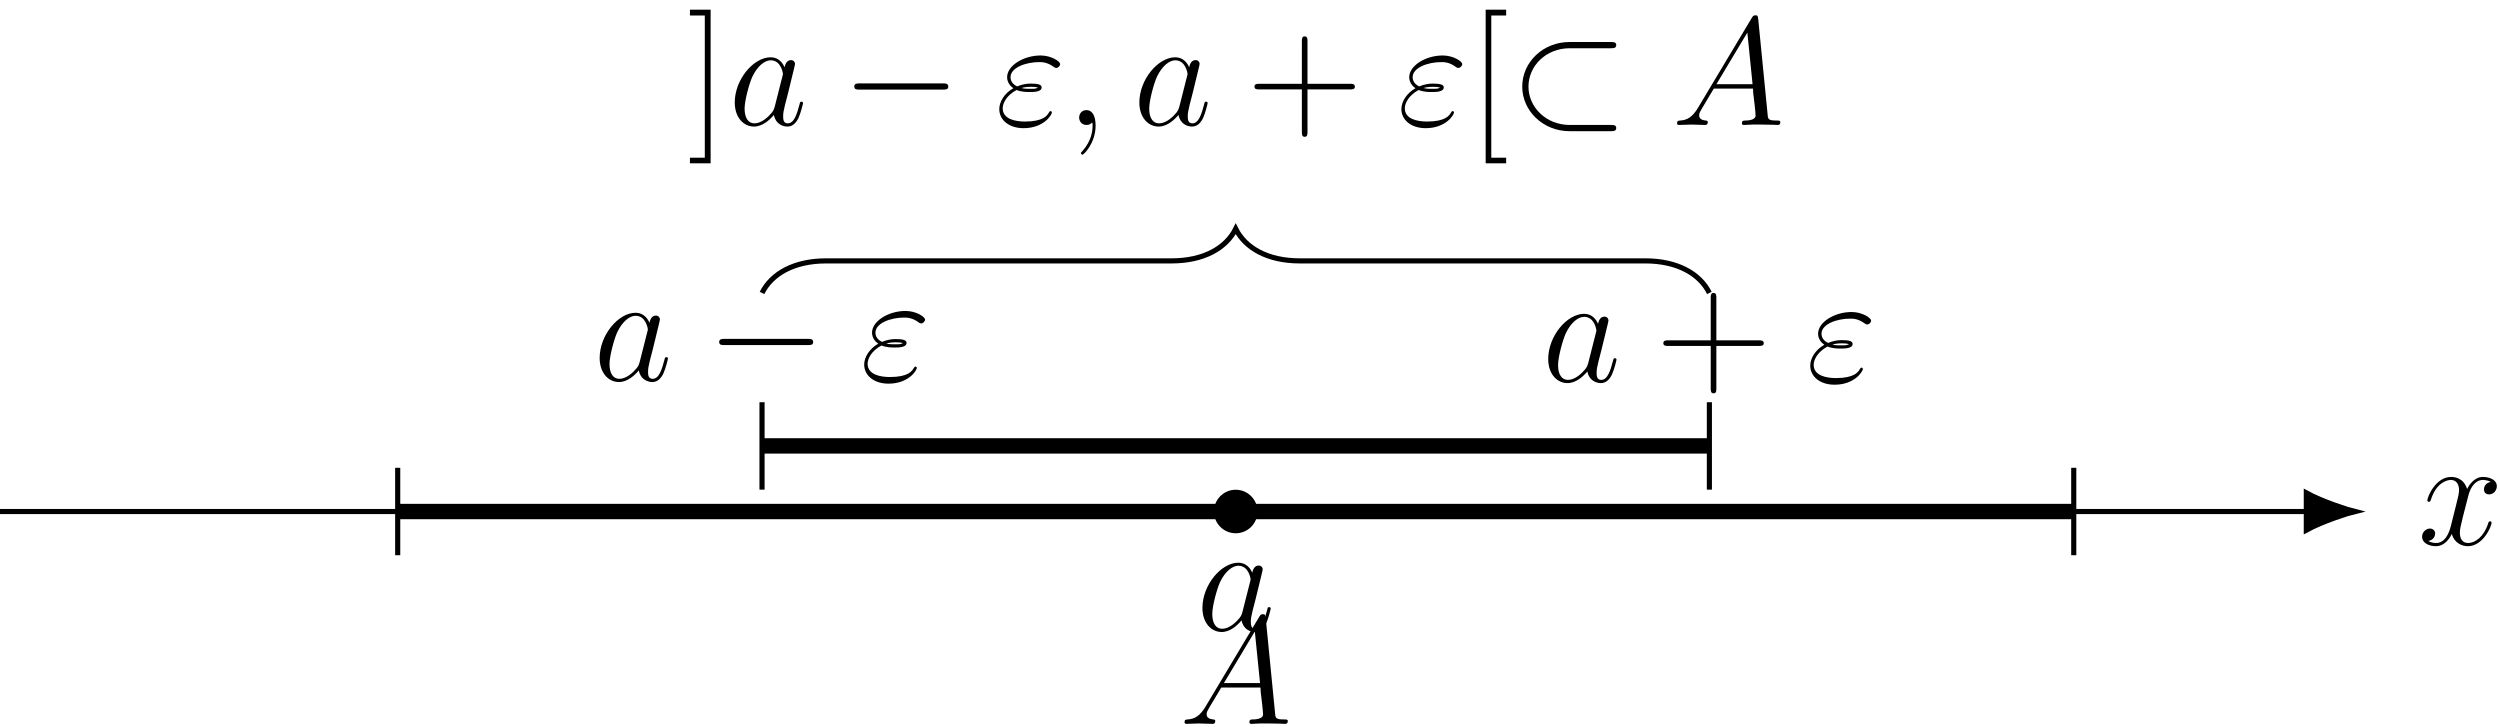
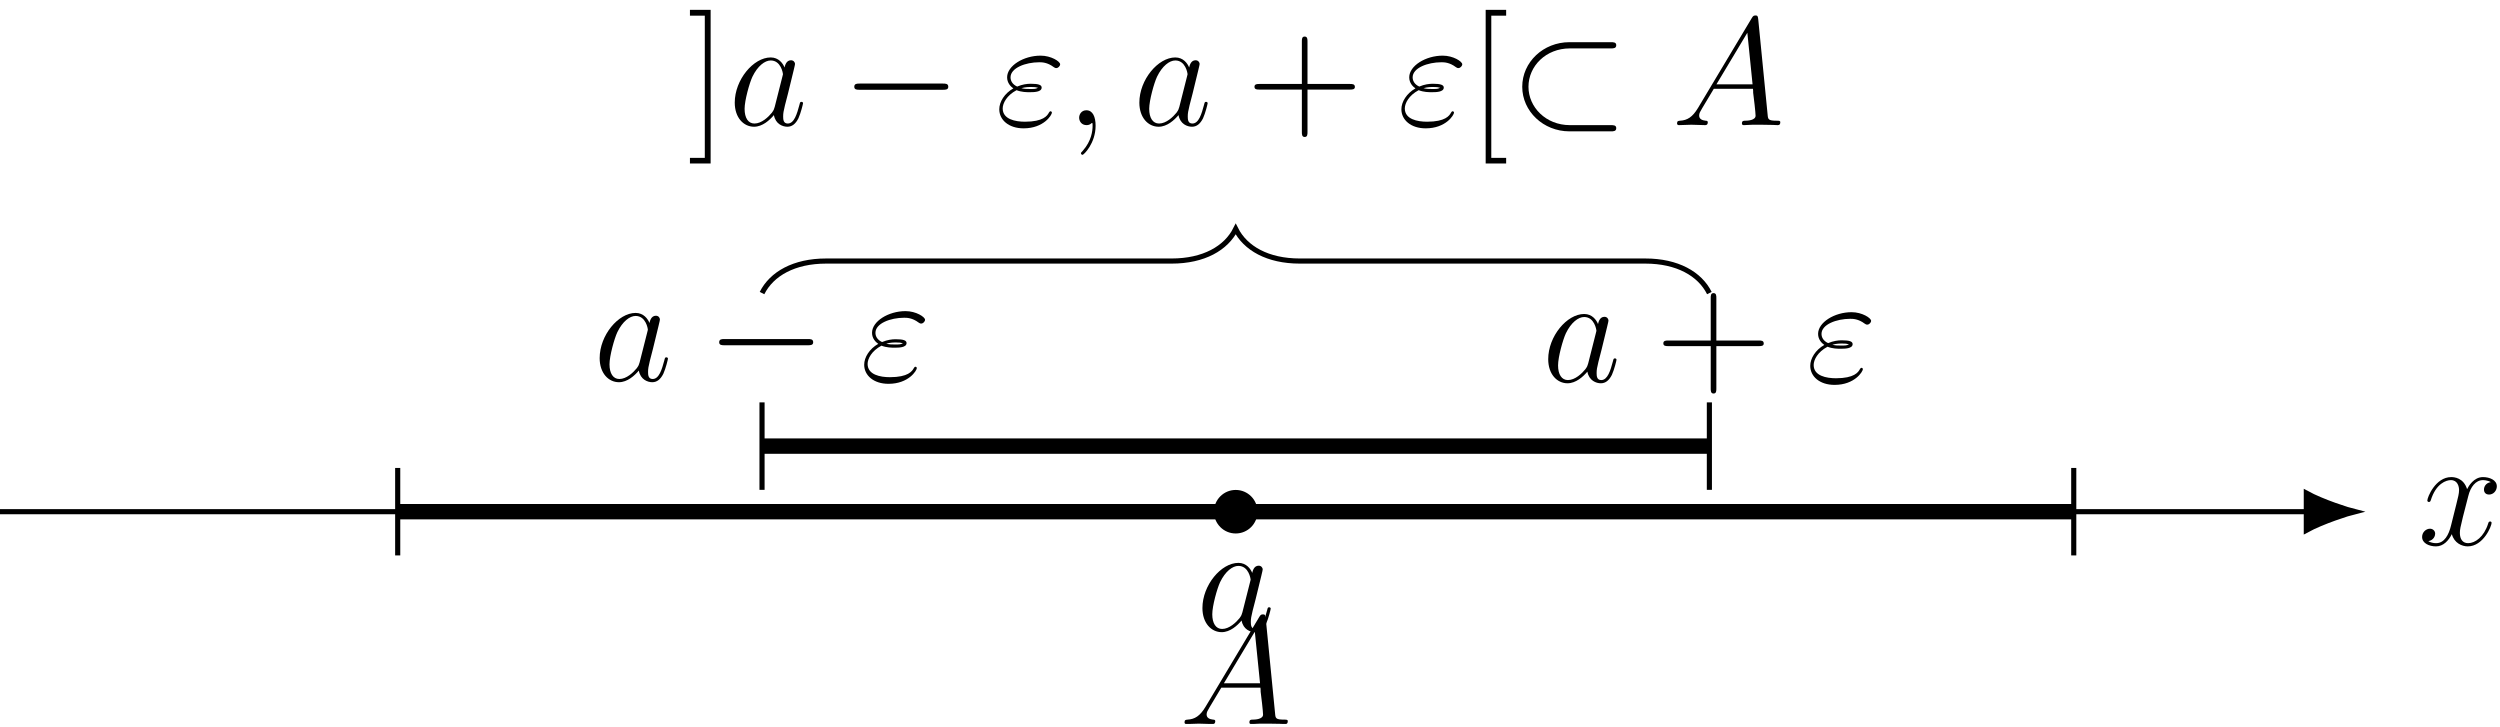
- <svg xmlns="http://www.w3.org/2000/svg" xmlns:xlink="http://www.w3.org/1999/xlink" width="194.498pt" height="56.539pt" viewBox="0 0 194.498 56.539">
+ <svg xmlns="http://www.w3.org/2000/svg" xmlns:xlink="http://www.w3.org/1999/xlink" width="194.498pt" height="56.548pt" viewBox="0 0 194.498 56.548">
  <defs>
    <g>
      <g id="glyph-0-0">
        <path d="M 5.672 -4.875 C 5.281 -4.812 5.141 -4.516 5.141 -4.297 C 5.141 -4 5.359 -3.906 5.531 -3.906 C 5.891 -3.906 6.141 -4.219 6.141 -4.547 C 6.141 -5.047 5.562 -5.266 5.062 -5.266 C 4.344 -5.266 3.938 -4.547 3.828 -4.328 C 3.547 -5.219 2.812 -5.266 2.594 -5.266 C 1.375 -5.266 0.734 -3.703 0.734 -3.438 C 0.734 -3.391 0.781 -3.328 0.859 -3.328 C 0.953 -3.328 0.984 -3.406 1 -3.453 C 1.406 -4.781 2.219 -5.031 2.562 -5.031 C 3.094 -5.031 3.203 -4.531 3.203 -4.25 C 3.203 -3.984 3.125 -3.703 2.984 -3.125 L 2.578 -1.5 C 2.406 -0.781 2.062 -0.125 1.422 -0.125 C 1.359 -0.125 1.062 -0.125 0.812 -0.281 C 1.25 -0.359 1.344 -0.719 1.344 -0.859 C 1.344 -1.094 1.156 -1.25 0.938 -1.25 C 0.641 -1.25 0.328 -0.984 0.328 -0.609 C 0.328 -0.109 0.891 0.125 1.406 0.125 C 1.984 0.125 2.391 -0.328 2.641 -0.828 C 2.828 -0.125 3.438 0.125 3.875 0.125 C 5.094 0.125 5.734 -1.453 5.734 -1.703 C 5.734 -1.766 5.688 -1.812 5.625 -1.812 C 5.516 -1.812 5.5 -1.75 5.469 -1.656 C 5.141 -0.609 4.453 -0.125 3.906 -0.125 C 3.484 -0.125 3.266 -0.438 3.266 -0.922 C 3.266 -1.188 3.312 -1.375 3.5 -2.156 L 3.922 -3.797 C 4.094 -4.5 4.5 -5.031 5.062 -5.031 C 5.078 -5.031 5.422 -5.031 5.672 -4.875 Z M 5.672 -4.875 " />
      </g>
      <g id="glyph-0-1">
        <path d="M 2.031 -1.328 C 1.609 -0.625 1.203 -0.375 0.641 -0.344 C 0.5 -0.328 0.406 -0.328 0.406 -0.125 C 0.406 -0.047 0.469 0 0.547 0 C 0.766 0 1.297 -0.031 1.516 -0.031 C 1.859 -0.031 2.25 0 2.578 0 C 2.656 0 2.797 0 2.797 -0.234 C 2.797 -0.328 2.703 -0.344 2.625 -0.344 C 2.359 -0.375 2.125 -0.469 2.125 -0.75 C 2.125 -0.922 2.203 -1.047 2.359 -1.312 L 3.266 -2.828 L 6.312 -2.828 C 6.328 -2.719 6.328 -2.625 6.328 -2.516 C 6.375 -2.203 6.516 -0.953 6.516 -0.734 C 6.516 -0.375 5.906 -0.344 5.719 -0.344 C 5.578 -0.344 5.453 -0.344 5.453 -0.125 C 5.453 0 5.562 0 5.625 0 C 5.828 0 6.078 -0.031 6.281 -0.031 L 6.953 -0.031 C 7.688 -0.031 8.219 0 8.219 0 C 8.312 0 8.438 0 8.438 -0.234 C 8.438 -0.344 8.328 -0.344 8.156 -0.344 C 7.5 -0.344 7.484 -0.453 7.453 -0.812 L 6.719 -8.266 C 6.688 -8.516 6.641 -8.531 6.516 -8.531 C 6.391 -8.531 6.328 -8.516 6.219 -8.328 Z M 3.469 -3.172 L 5.875 -7.188 L 6.281 -3.172 Z M 3.469 -3.172 " />
      </g>
      <g id="glyph-0-2">
        <path d="M 3.594 -1.422 C 3.531 -1.219 3.531 -1.188 3.375 -0.969 C 3.109 -0.641 2.578 -0.125 2.016 -0.125 C 1.531 -0.125 1.25 -0.562 1.25 -1.266 C 1.25 -1.922 1.625 -3.266 1.859 -3.766 C 2.266 -4.609 2.828 -5.031 3.281 -5.031 C 4.078 -5.031 4.234 -4.047 4.234 -3.953 C 4.234 -3.938 4.203 -3.797 4.188 -3.766 Z M 4.359 -4.484 C 4.234 -4.797 3.906 -5.266 3.281 -5.266 C 1.938 -5.266 0.484 -3.531 0.484 -1.75 C 0.484 -0.578 1.172 0.125 1.984 0.125 C 2.641 0.125 3.203 -0.391 3.531 -0.781 C 3.656 -0.078 4.219 0.125 4.578 0.125 C 4.938 0.125 5.219 -0.094 5.438 -0.531 C 5.625 -0.938 5.797 -1.656 5.797 -1.703 C 5.797 -1.766 5.75 -1.812 5.672 -1.812 C 5.562 -1.812 5.562 -1.75 5.516 -1.578 C 5.328 -0.875 5.109 -0.125 4.609 -0.125 C 4.266 -0.125 4.25 -0.438 4.25 -0.672 C 4.25 -0.938 4.281 -1.078 4.391 -1.547 C 4.469 -1.844 4.531 -2.109 4.625 -2.453 C 5.062 -4.25 5.172 -4.672 5.172 -4.75 C 5.172 -4.906 5.047 -5.047 4.859 -5.047 C 4.484 -5.047 4.391 -4.625 4.359 -4.484 Z M 4.359 -4.484 " />
      </g>
      <g id="glyph-0-3">
        <path d="M 1.656 -2.719 C 2.047 -2.562 2.453 -2.562 2.672 -2.562 C 2.984 -2.562 3.609 -2.562 3.609 -2.922 C 3.609 -3.125 3.375 -3.219 2.766 -3.219 C 2.469 -3.219 2.109 -3.172 1.703 -3 C 1.328 -3.172 1.188 -3.453 1.188 -3.719 C 1.188 -4.453 2.359 -4.891 3.422 -4.891 C 3.625 -4.891 4.047 -4.891 4.547 -4.516 C 4.625 -4.469 4.656 -4.438 4.75 -4.438 C 4.891 -4.438 5.047 -4.594 5.047 -4.734 C 5.047 -4.953 4.344 -5.406 3.531 -5.406 C 2.188 -5.406 0.922 -4.609 0.922 -3.719 C 0.922 -3.281 1.203 -3 1.406 -2.859 C 0.719 -2.469 0.312 -1.812 0.312 -1.234 C 0.312 -0.406 1.047 0.25 2.203 0.25 C 3.781 0.25 4.406 -0.797 4.406 -0.969 C 4.406 -1.031 4.359 -1.078 4.297 -1.078 C 4.25 -1.078 4.219 -1.047 4.172 -0.969 C 4.047 -0.734 3.734 -0.266 2.312 -0.266 C 1.562 -0.266 0.578 -0.453 0.578 -1.297 C 0.578 -1.703 0.891 -2.312 1.656 -2.719 Z M 2.031 -2.875 C 2.359 -2.969 2.672 -2.969 2.75 -2.969 C 3.078 -2.969 3.141 -2.953 3.328 -2.906 C 3.125 -2.812 3.109 -2.812 2.672 -2.812 C 2.469 -2.812 2.266 -2.812 2.031 -2.875 Z M 2.031 -2.875 " />
      </g>
      <g id="glyph-0-4">
        <path d="M 2.328 0.047 C 2.328 -0.641 2.109 -1.156 1.609 -1.156 C 1.234 -1.156 1.047 -0.844 1.047 -0.578 C 1.047 -0.328 1.219 0 1.625 0 C 1.781 0 1.906 -0.047 2.016 -0.156 C 2.047 -0.172 2.062 -0.172 2.062 -0.172 C 2.094 -0.172 2.094 -0.016 2.094 0.047 C 2.094 0.438 2.016 1.219 1.328 2 C 1.188 2.141 1.188 2.156 1.188 2.188 C 1.188 2.25 1.25 2.312 1.312 2.312 C 1.406 2.312 2.328 1.422 2.328 0.047 Z M 2.328 0.047 " />
      </g>
      <g id="glyph-1-0">
        <path d="M 7.875 -2.75 C 8.078 -2.75 8.297 -2.75 8.297 -2.984 C 8.297 -3.234 8.078 -3.234 7.875 -3.234 L 1.406 -3.234 C 1.203 -3.234 0.984 -3.234 0.984 -2.984 C 0.984 -2.75 1.203 -2.75 1.406 -2.75 Z M 7.875 -2.75 " />
      </g>
      <g id="glyph-1-1">
        <path d="M 7.875 -5.969 C 8.078 -5.969 8.297 -5.969 8.297 -6.219 C 8.297 -6.453 8.078 -6.453 7.875 -6.453 L 4.656 -6.453 C 2.625 -6.453 0.984 -4.906 0.984 -2.984 C 0.984 -1.078 2.625 0.484 4.656 0.484 L 7.875 0.484 C 8.078 0.484 8.297 0.484 8.297 0.234 C 8.297 0 8.078 0 7.875 0 L 4.688 0 C 2.828 0 1.469 -1.391 1.469 -2.984 C 1.469 -4.594 2.828 -5.969 4.688 -5.969 Z M 7.875 -5.969 " />
      </g>
      <g id="glyph-2-0">
        <path d="M 4.766 -2.766 L 8.062 -2.766 C 8.234 -2.766 8.453 -2.766 8.453 -2.969 C 8.453 -3.203 8.25 -3.203 8.062 -3.203 L 4.766 -3.203 L 4.766 -6.5 C 4.766 -6.672 4.766 -6.891 4.547 -6.891 C 4.328 -6.891 4.328 -6.688 4.328 -6.5 L 4.328 -3.203 L 1.031 -3.203 C 0.859 -3.203 0.641 -3.203 0.641 -2.984 C 0.641 -2.766 0.844 -2.766 1.031 -2.766 L 4.328 -2.766 L 4.328 0.531 C 4.328 0.703 4.328 0.922 4.547 0.922 C 4.766 0.922 4.766 0.719 4.766 0.531 Z M 4.766 -2.766 " />
      </g>
      <g id="glyph-2-1">
        <path d="M 1.859 -8.969 L 0.25 -8.969 L 0.25 -8.516 L 1.406 -8.516 L 1.406 2.547 L 0.25 2.547 L 0.25 2.984 L 1.859 2.984 Z M 1.859 -8.969 " />
      </g>
      <g id="glyph-2-2">
        <path d="M 2.984 2.984 L 2.984 2.547 L 1.828 2.547 L 1.828 -8.516 L 2.984 -8.516 L 2.984 -8.969 L 1.391 -8.969 L 1.391 2.984 Z M 2.984 2.984 " />
      </g>
    </g>
    <clipPath id="clip-0">
      <path clip-rule="nonzero" d="M 188 37 L 194.246 37 L 194.246 43 L 188 43 Z M 188 37 " />
    </clipPath>
    <clipPath id="clip-1">
-       <path clip-rule="nonzero" d="M 92 47 L 101 47 L 101 56.309 L 92 56.309 Z M 92 47 " />
+       <path clip-rule="nonzero" d="M 92 47 L 101 47 L 101 56.32 L 92 56.32 Z M 92 47 " />
    </clipPath>
  </defs>
-   <path fill="none" stroke-width="0.399" stroke-linecap="butt" stroke-linejoin="miter" stroke="rgb(0%, 0%, 0%)" stroke-opacity="1" stroke-miterlimit="10" d="M -8.504 -0.001 L 171.168 -0.001 " transform="matrix(1, 0, 0, -1, 8.262, 39.7955)" />
-   <path fill-rule="nonzero" fill="rgb(0%, 0%, 0%)" fill-opacity="1" stroke-width="0.399" stroke-linecap="butt" stroke-linejoin="miter" stroke="rgb(0%, 0%, 0%)" stroke-opacity="1" stroke-miterlimit="10" d="M 3.762 -0.001 C 3.301 0.112 1.27 0.753 0 1.448 L 0 -1.447 C 1.27 -0.751 3.301 -0.111 3.762 -0.001 Z M 3.762 -0.001 " transform="matrix(1, 0, 0, -1, 179.4293, 39.7955)" />
+   <path fill="none" stroke-width="0.399" stroke-linecap="butt" stroke-linejoin="miter" stroke="rgb(0%, 0%, 0%)" stroke-opacity="1" stroke-miterlimit="10" d="M -8.504 0 L 171.168 0 " transform="matrix(1, 0, 0, -1, 8.262, 39.809)" />
+   <path fill-rule="nonzero" fill="rgb(0%, 0%, 0%)" fill-opacity="1" stroke-width="0.399" stroke-linecap="butt" stroke-linejoin="miter" stroke="rgb(0%, 0%, 0%)" stroke-opacity="1" stroke-miterlimit="10" d="M 3.762 0 C 3.301 0.114 1.27 0.75 0 1.446 L 0 -1.445 C 1.27 -0.75 3.301 -0.113 3.762 0 Z M 3.762 0 " transform="matrix(1, 0, 0, -1, 179.4293, 39.809)" />
  <g clip-path="url(#clip-0)">
    <g fill="rgb(0%, 0%, 0%)" fill-opacity="1">
-       <use xlink:href="#glyph-0-0" x="188.11" y="42.37" />
+       <use xlink:href="#glyph-0-0" x="188.11" y="42.383" />
    </g>
  </g>
-   <path fill="none" stroke-width="1.196" stroke-linecap="butt" stroke-linejoin="miter" stroke="rgb(0%, 0%, 0%)" stroke-opacity="1" stroke-miterlimit="10" d="M 22.679 -0.001 L 153.074 -0.001 " transform="matrix(1, 0, 0, -1, 8.262, 39.7955)" />
-   <path fill="none" stroke-width="0.399" stroke-linecap="butt" stroke-linejoin="miter" stroke="rgb(0%, 0%, 0%)" stroke-opacity="1" stroke-miterlimit="10" d="M 22.679 3.401 L 22.679 -3.4 " transform="matrix(1, 0, 0, -1, 8.262, 39.7955)" />
-   <path fill="none" stroke-width="0.399" stroke-linecap="butt" stroke-linejoin="miter" stroke="rgb(0%, 0%, 0%)" stroke-opacity="1" stroke-miterlimit="10" d="M 153.074 3.401 L 153.074 -3.4 " transform="matrix(1, 0, 0, -1, 8.262, 39.7955)" />
+   <path fill="none" stroke-width="1.196" stroke-linecap="butt" stroke-linejoin="miter" stroke="rgb(0%, 0%, 0%)" stroke-opacity="1" stroke-miterlimit="10" d="M 22.679 0 L 153.074 0 " transform="matrix(1, 0, 0, -1, 8.262, 39.809)" />
+   <path fill="none" stroke-width="0.399" stroke-linecap="butt" stroke-linejoin="miter" stroke="rgb(0%, 0%, 0%)" stroke-opacity="1" stroke-miterlimit="10" d="M 22.679 3.403 L 22.679 -3.402 " transform="matrix(1, 0, 0, -1, 8.262, 39.809)" />
+   <path fill="none" stroke-width="0.399" stroke-linecap="butt" stroke-linejoin="miter" stroke="rgb(0%, 0%, 0%)" stroke-opacity="1" stroke-miterlimit="10" d="M 153.074 3.403 L 153.074 -3.402 " transform="matrix(1, 0, 0, -1, 8.262, 39.809)" />
  <g clip-path="url(#clip-1)">
    <g fill="rgb(0%, 0%, 0%)" fill-opacity="1">
-       <use xlink:href="#glyph-0-1" x="91.749" y="56.316" />
+       <use xlink:href="#glyph-0-1" x="91.749" y="56.33" />
    </g>
  </g>
-   <path fill="none" stroke-width="1.196" stroke-linecap="butt" stroke-linejoin="miter" stroke="rgb(0%, 0%, 0%)" stroke-opacity="1" stroke-miterlimit="10" d="M 51.023 5.104 L 124.726 5.104 " transform="matrix(1, 0, 0, -1, 8.262, 39.7955)" />
-   <path fill="none" stroke-width="0.399" stroke-linecap="butt" stroke-linejoin="miter" stroke="rgb(0%, 0%, 0%)" stroke-opacity="1" stroke-miterlimit="10" d="M 51.023 8.503 L 51.023 1.702 " transform="matrix(1, 0, 0, -1, 8.262, 39.7955)" />
-   <path fill="none" stroke-width="0.399" stroke-linecap="butt" stroke-linejoin="miter" stroke="rgb(0%, 0%, 0%)" stroke-opacity="1" stroke-miterlimit="10" d="M 124.726 8.503 L 124.726 1.702 " transform="matrix(1, 0, 0, -1, 8.262, 39.7955)" />
-   <path fill-rule="nonzero" fill="rgb(0%, 0%, 0%)" fill-opacity="1" d="M 97.832 39.797 C 97.832 38.859 97.074 38.102 96.137 38.102 C 95.203 38.102 94.445 38.859 94.445 39.797 C 94.445 40.73 95.203 41.488 96.137 41.488 C 97.074 41.488 97.832 40.73 97.832 39.797 Z M 97.832 39.797 " />
+   <path fill="none" stroke-width="1.196" stroke-linecap="butt" stroke-linejoin="miter" stroke="rgb(0%, 0%, 0%)" stroke-opacity="1" stroke-miterlimit="10" d="M 51.023 5.102 L 124.726 5.102 " transform="matrix(1, 0, 0, -1, 8.262, 39.809)" />
+   <path fill="none" stroke-width="0.399" stroke-linecap="butt" stroke-linejoin="miter" stroke="rgb(0%, 0%, 0%)" stroke-opacity="1" stroke-miterlimit="10" d="M 51.023 8.504 L 51.023 1.7 " transform="matrix(1, 0, 0, -1, 8.262, 39.809)" />
+   <path fill="none" stroke-width="0.399" stroke-linecap="butt" stroke-linejoin="miter" stroke="rgb(0%, 0%, 0%)" stroke-opacity="1" stroke-miterlimit="10" d="M 124.726 8.504 L 124.726 1.7 " transform="matrix(1, 0, 0, -1, 8.262, 39.809)" />
+   <path fill-rule="nonzero" fill="rgb(0%, 0%, 0%)" fill-opacity="1" d="M 97.832 39.809 C 97.832 38.875 97.074 38.117 96.137 38.117 C 95.203 38.117 94.445 38.875 94.445 39.809 C 94.445 40.746 95.203 41.504 96.137 41.504 C 97.074 41.504 97.832 40.746 97.832 39.809 Z M 97.832 39.809 " />
  <g fill="rgb(0%, 0%, 0%)" fill-opacity="1">
-     <use xlink:href="#glyph-0-2" x="93.064" y="49.044" />
+     <use xlink:href="#glyph-0-2" x="93.064" y="49.057" />
  </g>
  <g fill="rgb(0%, 0%, 0%)" fill-opacity="1">
-     <use xlink:href="#glyph-0-2" x="46.169" y="29.598" />
+     <use xlink:href="#glyph-0-2" x="46.169" y="29.611" />
  </g>
  <g fill="rgb(0%, 0%, 0%)" fill-opacity="1">
-     <use xlink:href="#glyph-1-0" x="54.968" y="29.598" />
+     <use xlink:href="#glyph-1-0" x="54.968" y="29.611" />
  </g>
  <g fill="rgb(0%, 0%, 0%)" fill-opacity="1">
-     <use xlink:href="#glyph-0-3" x="66.921" y="29.598" />
+     <use xlink:href="#glyph-0-3" x="66.921" y="29.611" />
  </g>
  <g fill="rgb(0%, 0%, 0%)" fill-opacity="1">
-     <use xlink:href="#glyph-0-2" x="119.966" y="29.68" />
+     <use xlink:href="#glyph-0-2" x="119.966" y="29.694" />
  </g>
  <g fill="rgb(0%, 0%, 0%)" fill-opacity="1">
-     <use xlink:href="#glyph-2-0" x="128.765" y="29.68" />
+     <use xlink:href="#glyph-2-0" x="128.765" y="29.694" />
  </g>
  <g fill="rgb(0%, 0%, 0%)" fill-opacity="1">
-     <use xlink:href="#glyph-0-3" x="140.524" y="29.68" />
+     <use xlink:href="#glyph-0-3" x="140.524" y="29.694" />
  </g>
-   <path fill="none" stroke-width="0.399" stroke-linecap="butt" stroke-linejoin="miter" stroke="rgb(0%, 0%, 0%)" stroke-opacity="1" stroke-miterlimit="10" d="M 51.023 17.006 C 51.773 18.503 53.515 19.499 56.008 19.499 L 82.894 19.499 C 85.383 19.499 87.129 20.495 87.875 21.991 C 88.621 20.495 90.367 19.499 92.855 19.499 L 119.746 19.499 C 122.234 19.499 123.98 18.503 124.726 17.006 " transform="matrix(1, 0, 0, -1, 8.262, 39.7955)" />
+   <path fill="none" stroke-width="0.399" stroke-linecap="butt" stroke-linejoin="miter" stroke="rgb(0%, 0%, 0%)" stroke-opacity="1" stroke-miterlimit="10" d="M 51.023 17.008 C 51.773 18.504 53.515 19.5 56.008 19.5 L 82.894 19.5 C 85.383 19.5 87.129 20.497 87.875 21.989 C 88.621 20.497 90.367 19.5 92.855 19.5 L 119.746 19.5 C 122.234 19.5 123.98 18.504 124.726 17.008 " transform="matrix(1, 0, 0, -1, 8.262, 39.809)" />
  <g fill="rgb(0%, 0%, 0%)" fill-opacity="1">
-     <use xlink:href="#glyph-2-1" x="53.427" y="9.722" />
+     <use xlink:href="#glyph-2-1" x="53.427" y="9.735" />
  </g>
  <g fill="rgb(0%, 0%, 0%)" fill-opacity="1">
-     <use xlink:href="#glyph-0-2" x="56.679" y="9.722" />
+     <use xlink:href="#glyph-0-2" x="56.679" y="9.735" />
  </g>
  <g fill="rgb(0%, 0%, 0%)" fill-opacity="1">
-     <use xlink:href="#glyph-1-0" x="65.478" y="9.722" />
+     <use xlink:href="#glyph-1-0" x="65.478" y="9.735" />
  </g>
  <g fill="rgb(0%, 0%, 0%)" fill-opacity="1">
-     <use xlink:href="#glyph-0-3" x="77.431" y="9.722" />
-     <use xlink:href="#glyph-0-4" x="82.909" y="9.722" />
+     <use xlink:href="#glyph-0-3" x="77.431" y="9.735" />
+     <use xlink:href="#glyph-0-4" x="82.909" y="9.735" />
  </g>
  <g fill="rgb(0%, 0%, 0%)" fill-opacity="1">
-     <use xlink:href="#glyph-0-2" x="88.157" y="9.722" />
+     <use xlink:href="#glyph-0-2" x="88.157" y="9.735" />
  </g>
  <g fill="rgb(0%, 0%, 0%)" fill-opacity="1">
-     <use xlink:href="#glyph-2-0" x="96.956" y="9.722" />
+     <use xlink:href="#glyph-2-0" x="96.956" y="9.735" />
  </g>
  <g fill="rgb(0%, 0%, 0%)" fill-opacity="1">
-     <use xlink:href="#glyph-0-3" x="108.715" y="9.722" />
+     <use xlink:href="#glyph-0-3" x="108.715" y="9.735" />
  </g>
  <g fill="rgb(0%, 0%, 0%)" fill-opacity="1">
-     <use xlink:href="#glyph-2-2" x="114.193" y="9.722" />
+     <use xlink:href="#glyph-2-2" x="114.193" y="9.735" />
  </g>
  <g fill="rgb(0%, 0%, 0%)" fill-opacity="1">
-     <use xlink:href="#glyph-1-1" x="117.445" y="9.722" />
+     <use xlink:href="#glyph-1-1" x="117.445" y="9.735" />
  </g>
  <g fill="rgb(0%, 0%, 0%)" fill-opacity="1">
-     <use xlink:href="#glyph-0-1" x="130.067" y="9.722" />
+     <use xlink:href="#glyph-0-1" x="130.067" y="9.735" />
  </g>
</svg>
